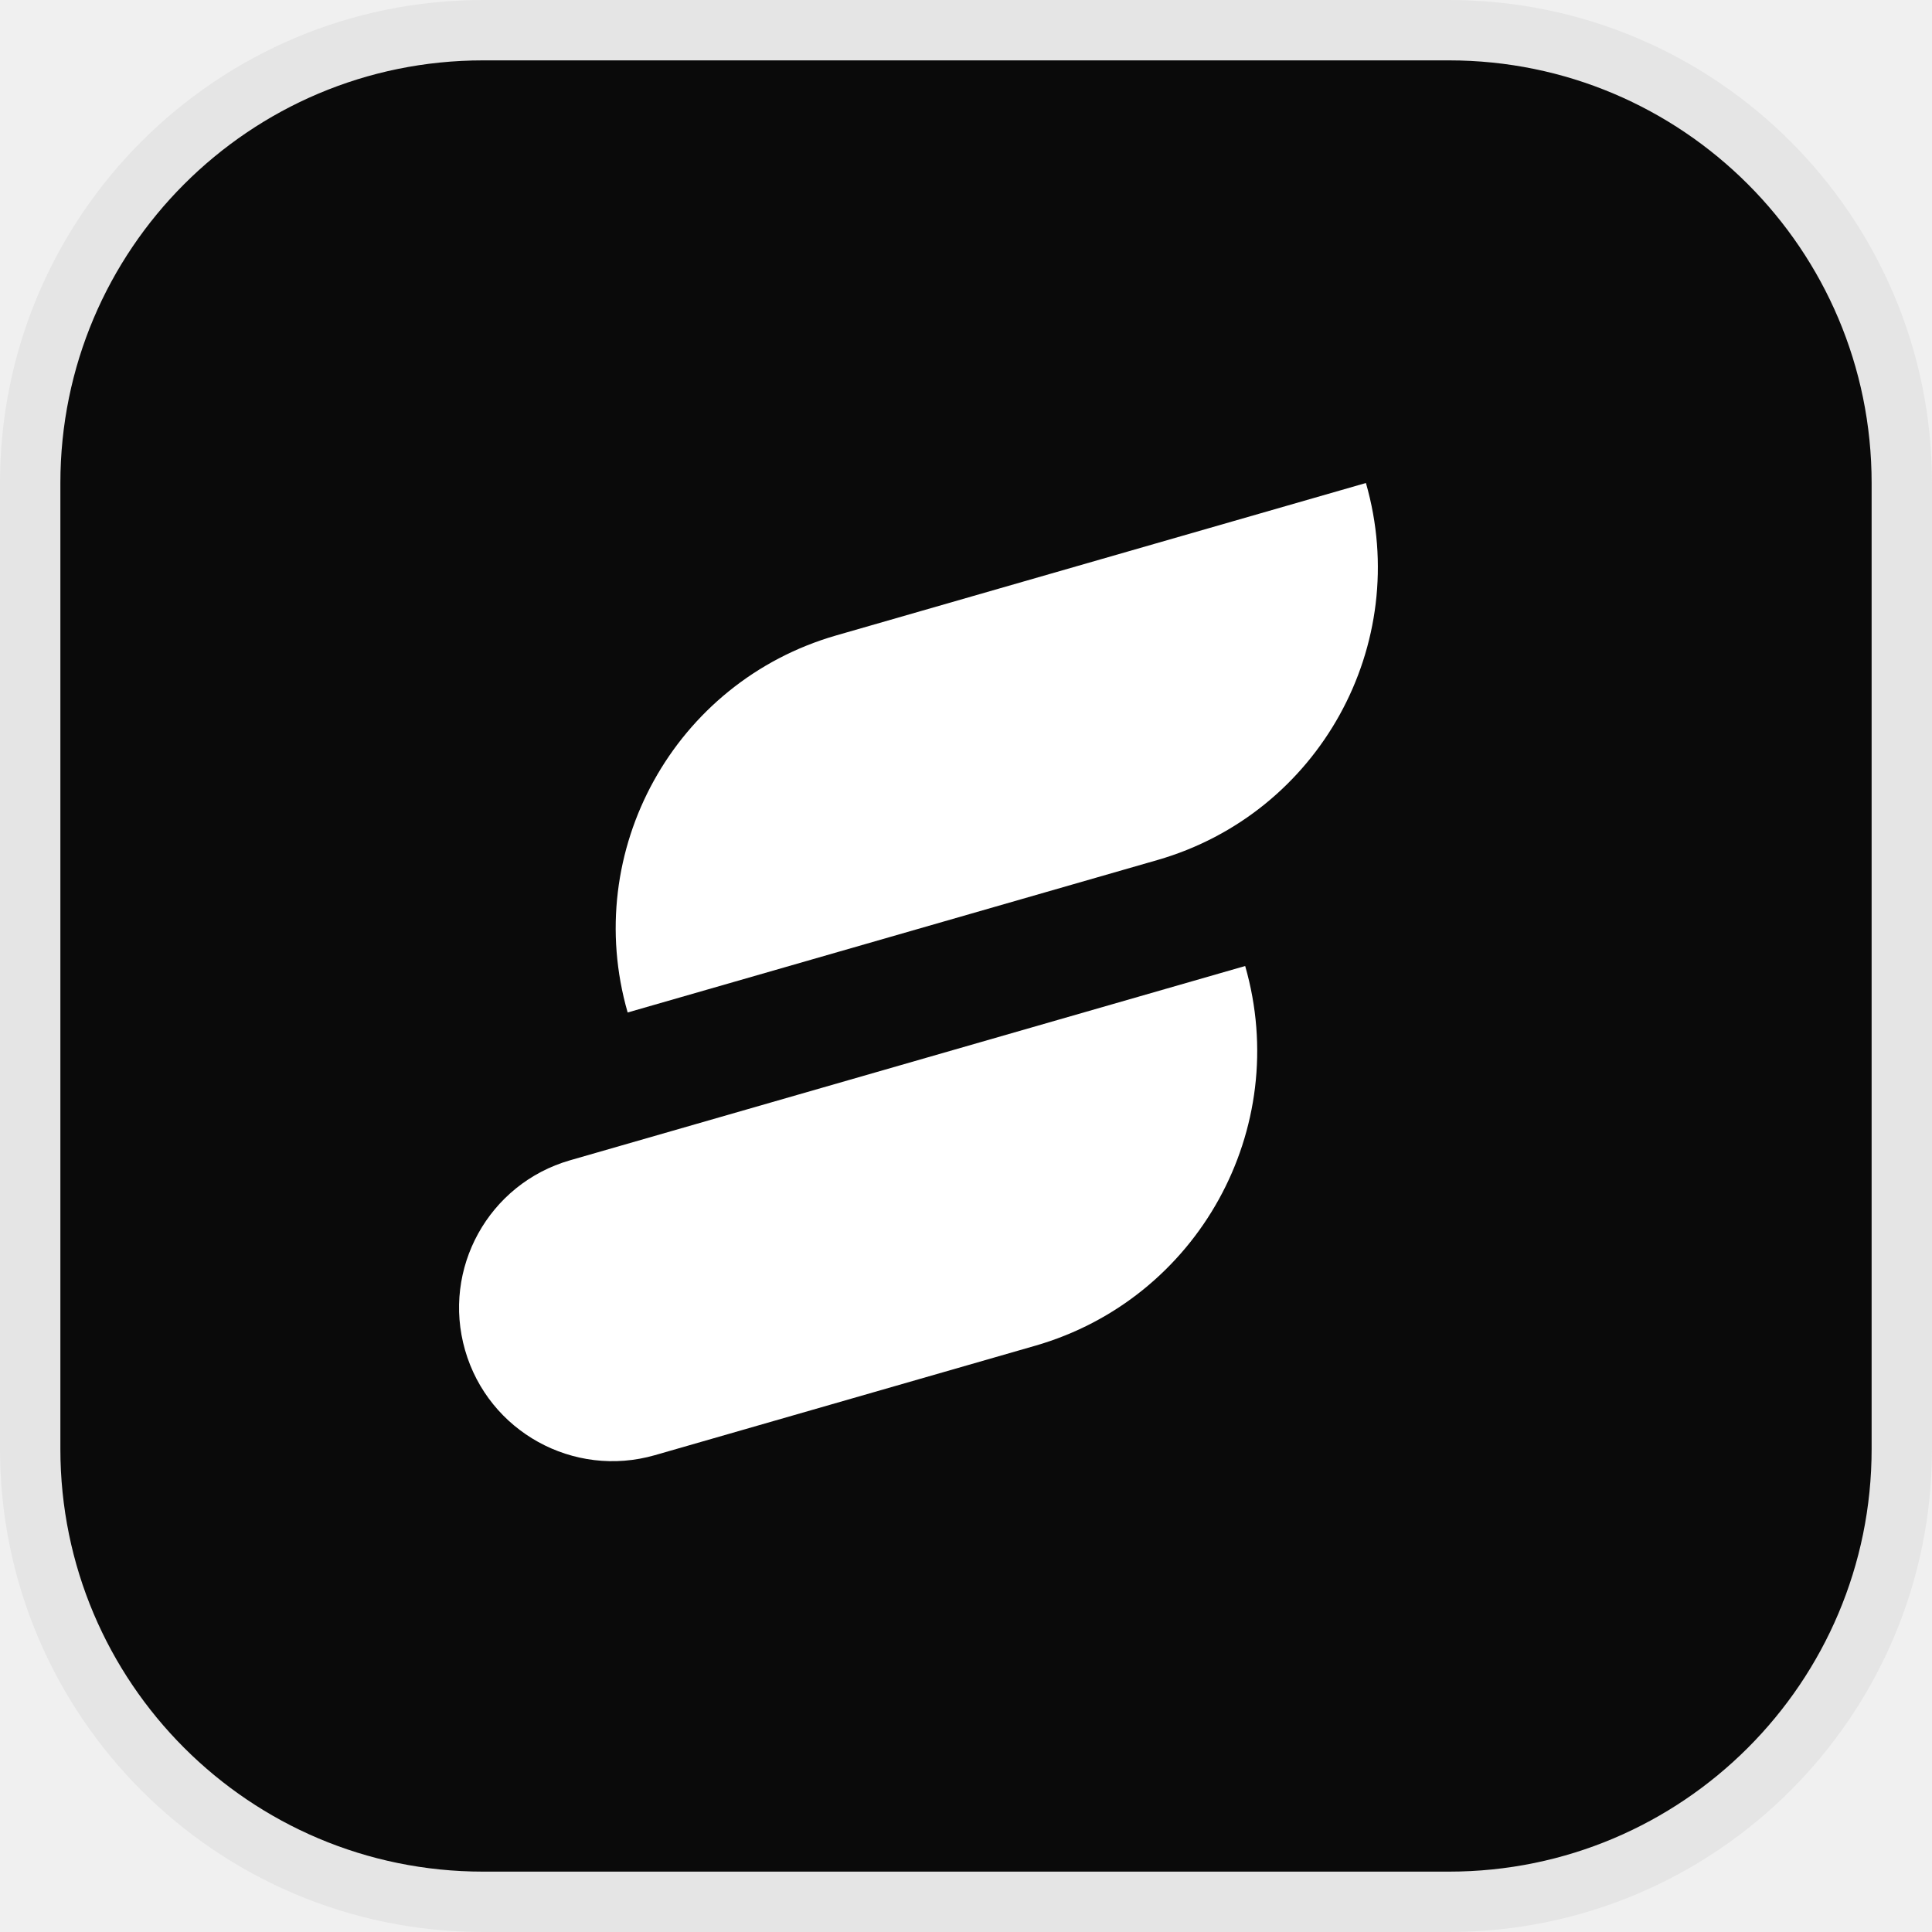
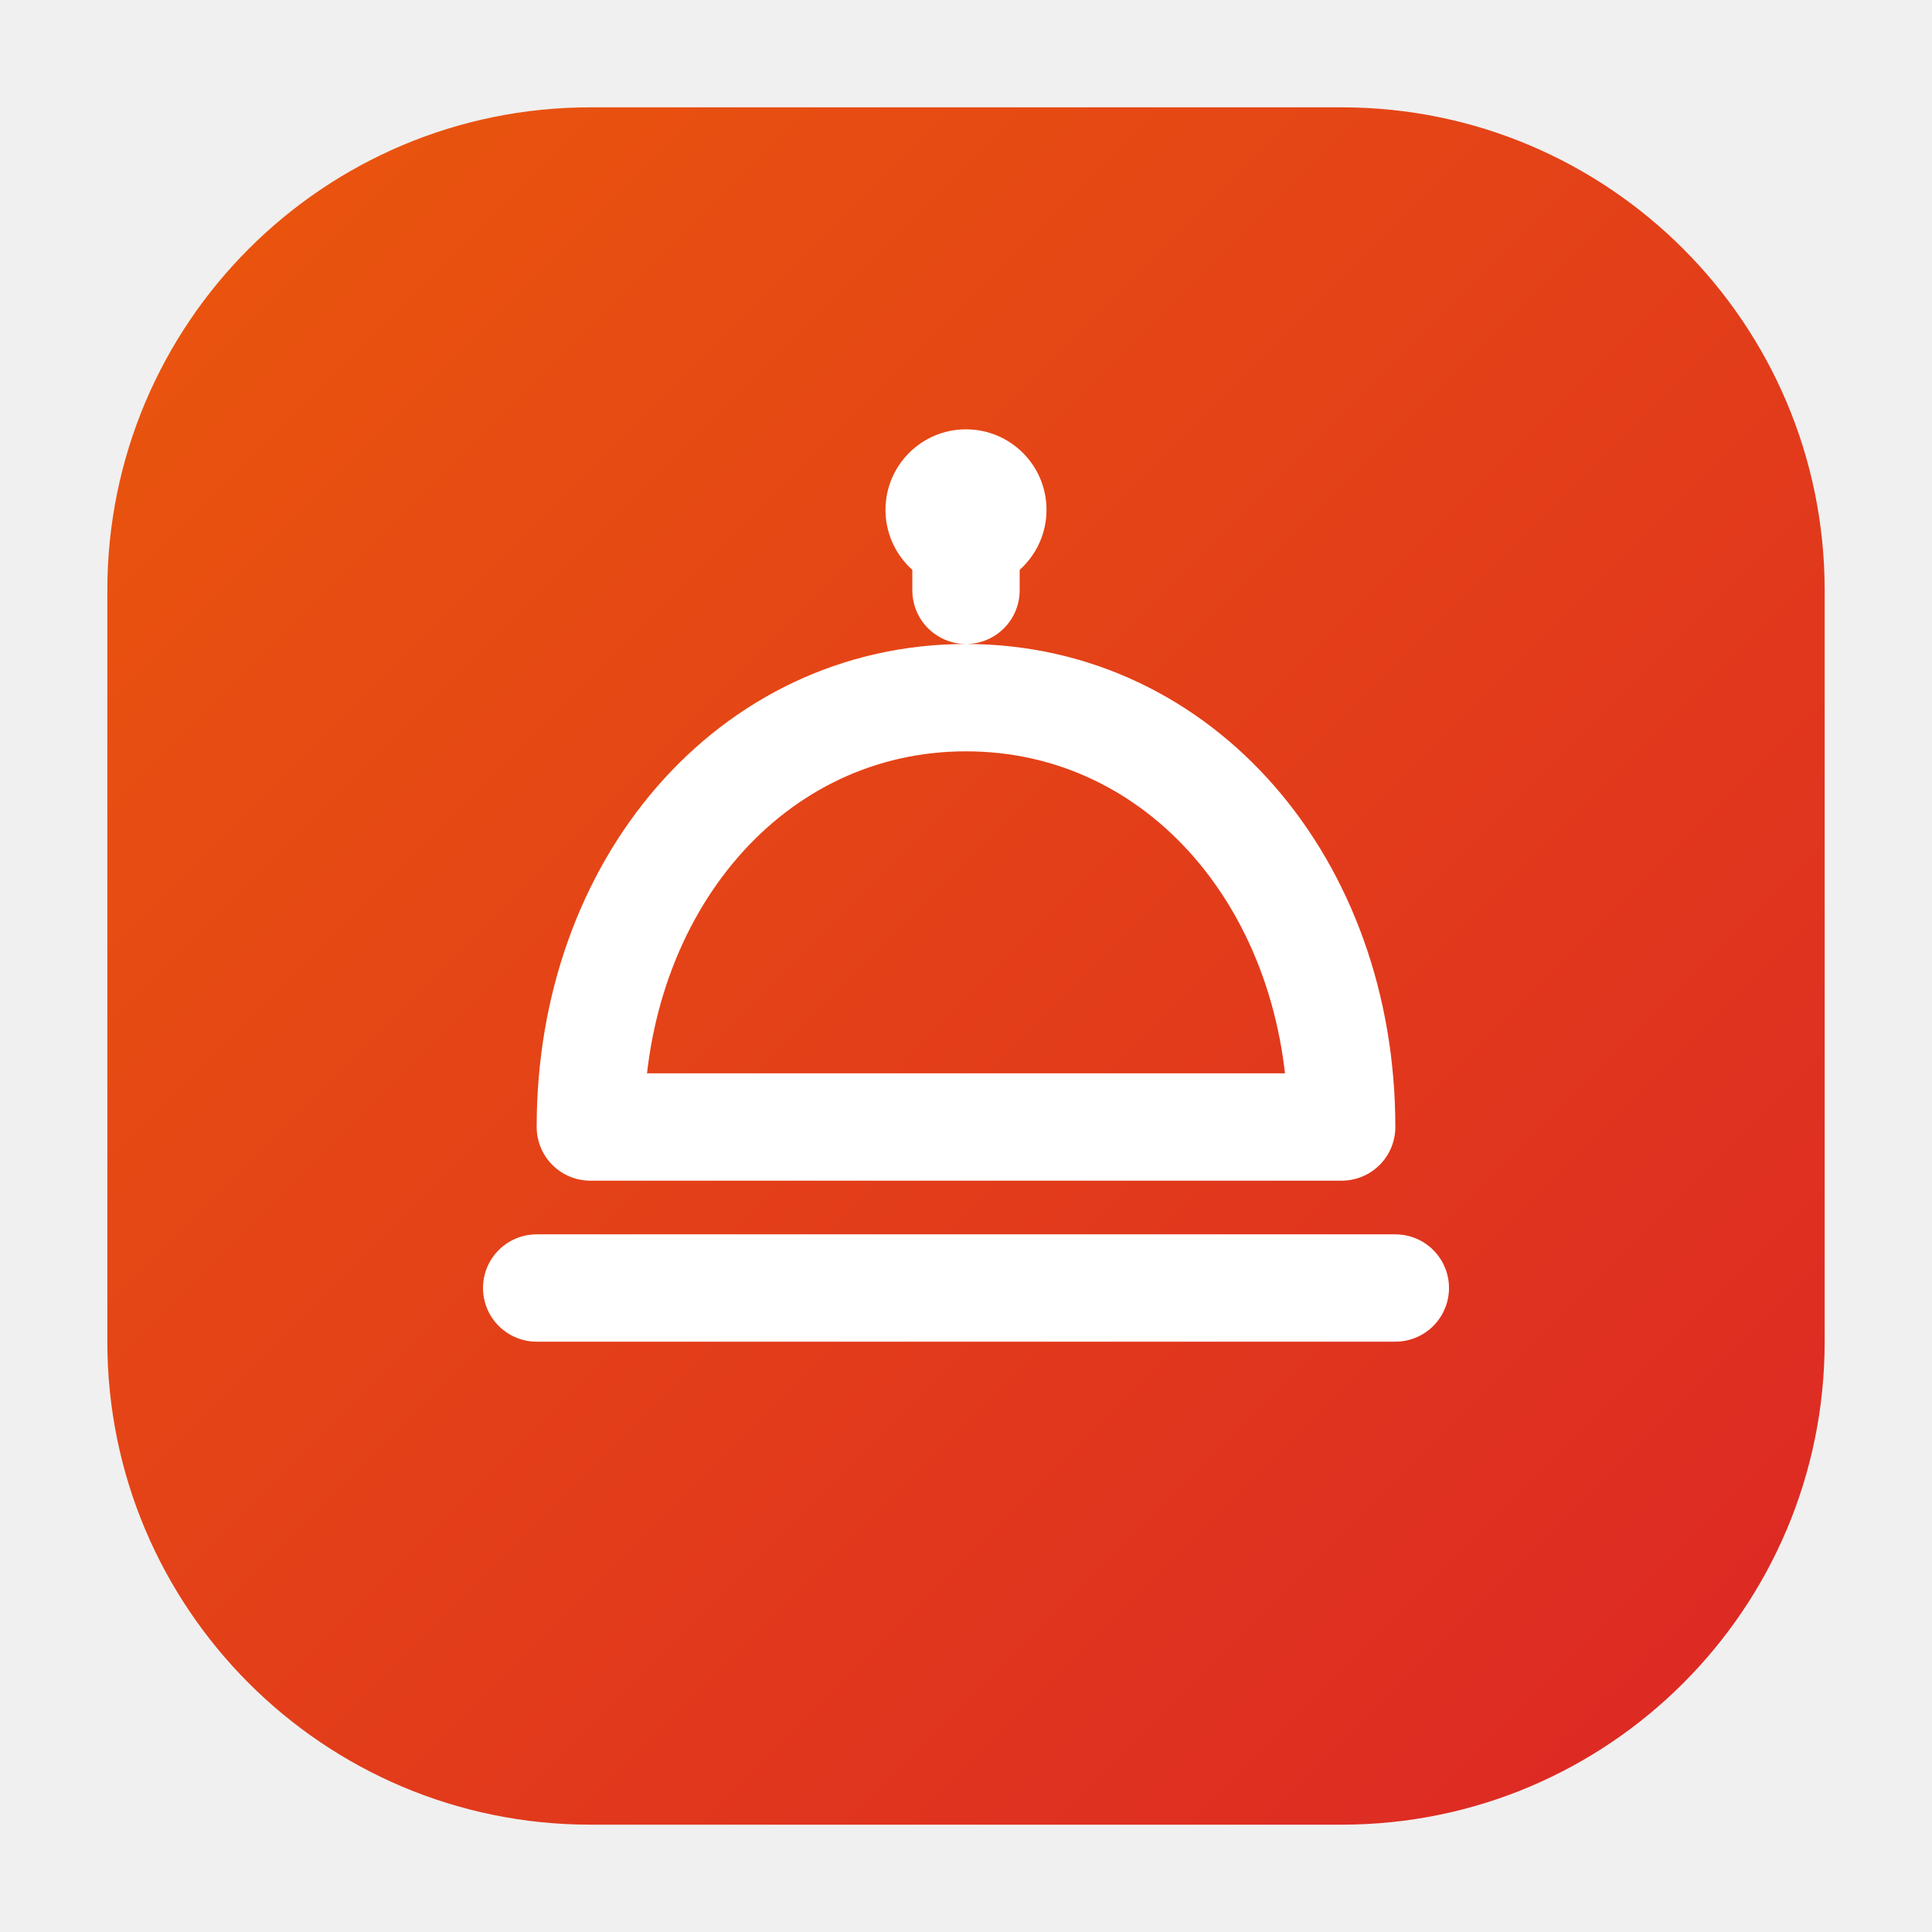
- <svg xmlns="http://www.w3.org/2000/svg" width="32" height="32" viewBox="0 0 32 32" fill="none">
-   <path d="M8 0.5H24C28.142 0.5 31.5 3.858 31.5 8V24C31.5 28.142 28.142 31.5 24 31.5H8C3.858 31.5 0.5 28.142 0.5 24V8C0.5 3.858 3.858 0.5 8 0.5Z" fill="#0A0A0A" />
-   <path d="M8 0.5H24C28.142 0.5 31.5 3.858 31.5 8V24C31.5 28.142 28.142 31.5 24 31.5H8C3.858 31.5 0.5 28.142 0.5 24V8C0.5 3.858 3.858 0.5 8 0.5Z" stroke="#E5E5E5" />
-   <path d="M10.396 16.77C9.625 14.092 11.171 11.296 13.849 10.525L22.624 8C23.394 10.678 21.848 13.474 19.17 14.245L10.396 16.77Z" fill="white" />
-   <path d="M7.703 22.363C7.315 21.014 8.093 19.606 9.442 19.218L20.624 16C21.4 18.698 19.843 21.514 17.145 22.29L10.848 24.102C9.499 24.49 8.091 23.712 7.703 22.363Z" fill="white" />
+ <svg xmlns="http://www.w3.org/2000/svg" width="36" height="36" viewBox="0 0 36 36" fill="none">
+   <defs>
+     <linearGradient id="servora-icon-grad" x1="0%" y1="0%" x2="100%" y2="100%">
+       <stop offset="0%" stop-color="#EA580C" />
+       <stop offset="100%" stop-color="#DC2626" />
+     </linearGradient>
+   </defs>
+   <rect x="2" y="2" width="32" height="32" rx="9" fill="url(#servora-icon-grad)" />
+   <path d="M10 24H26M18 10V11M11 21C11 16.5 14 13 18 13C22 13 25 16.5 25 21H11Z" stroke="white" stroke-width="2" stroke-linecap="round" stroke-linejoin="round" />
+   <circle cx="18" cy="9.5" r="1.5" fill="white" />
</svg>
